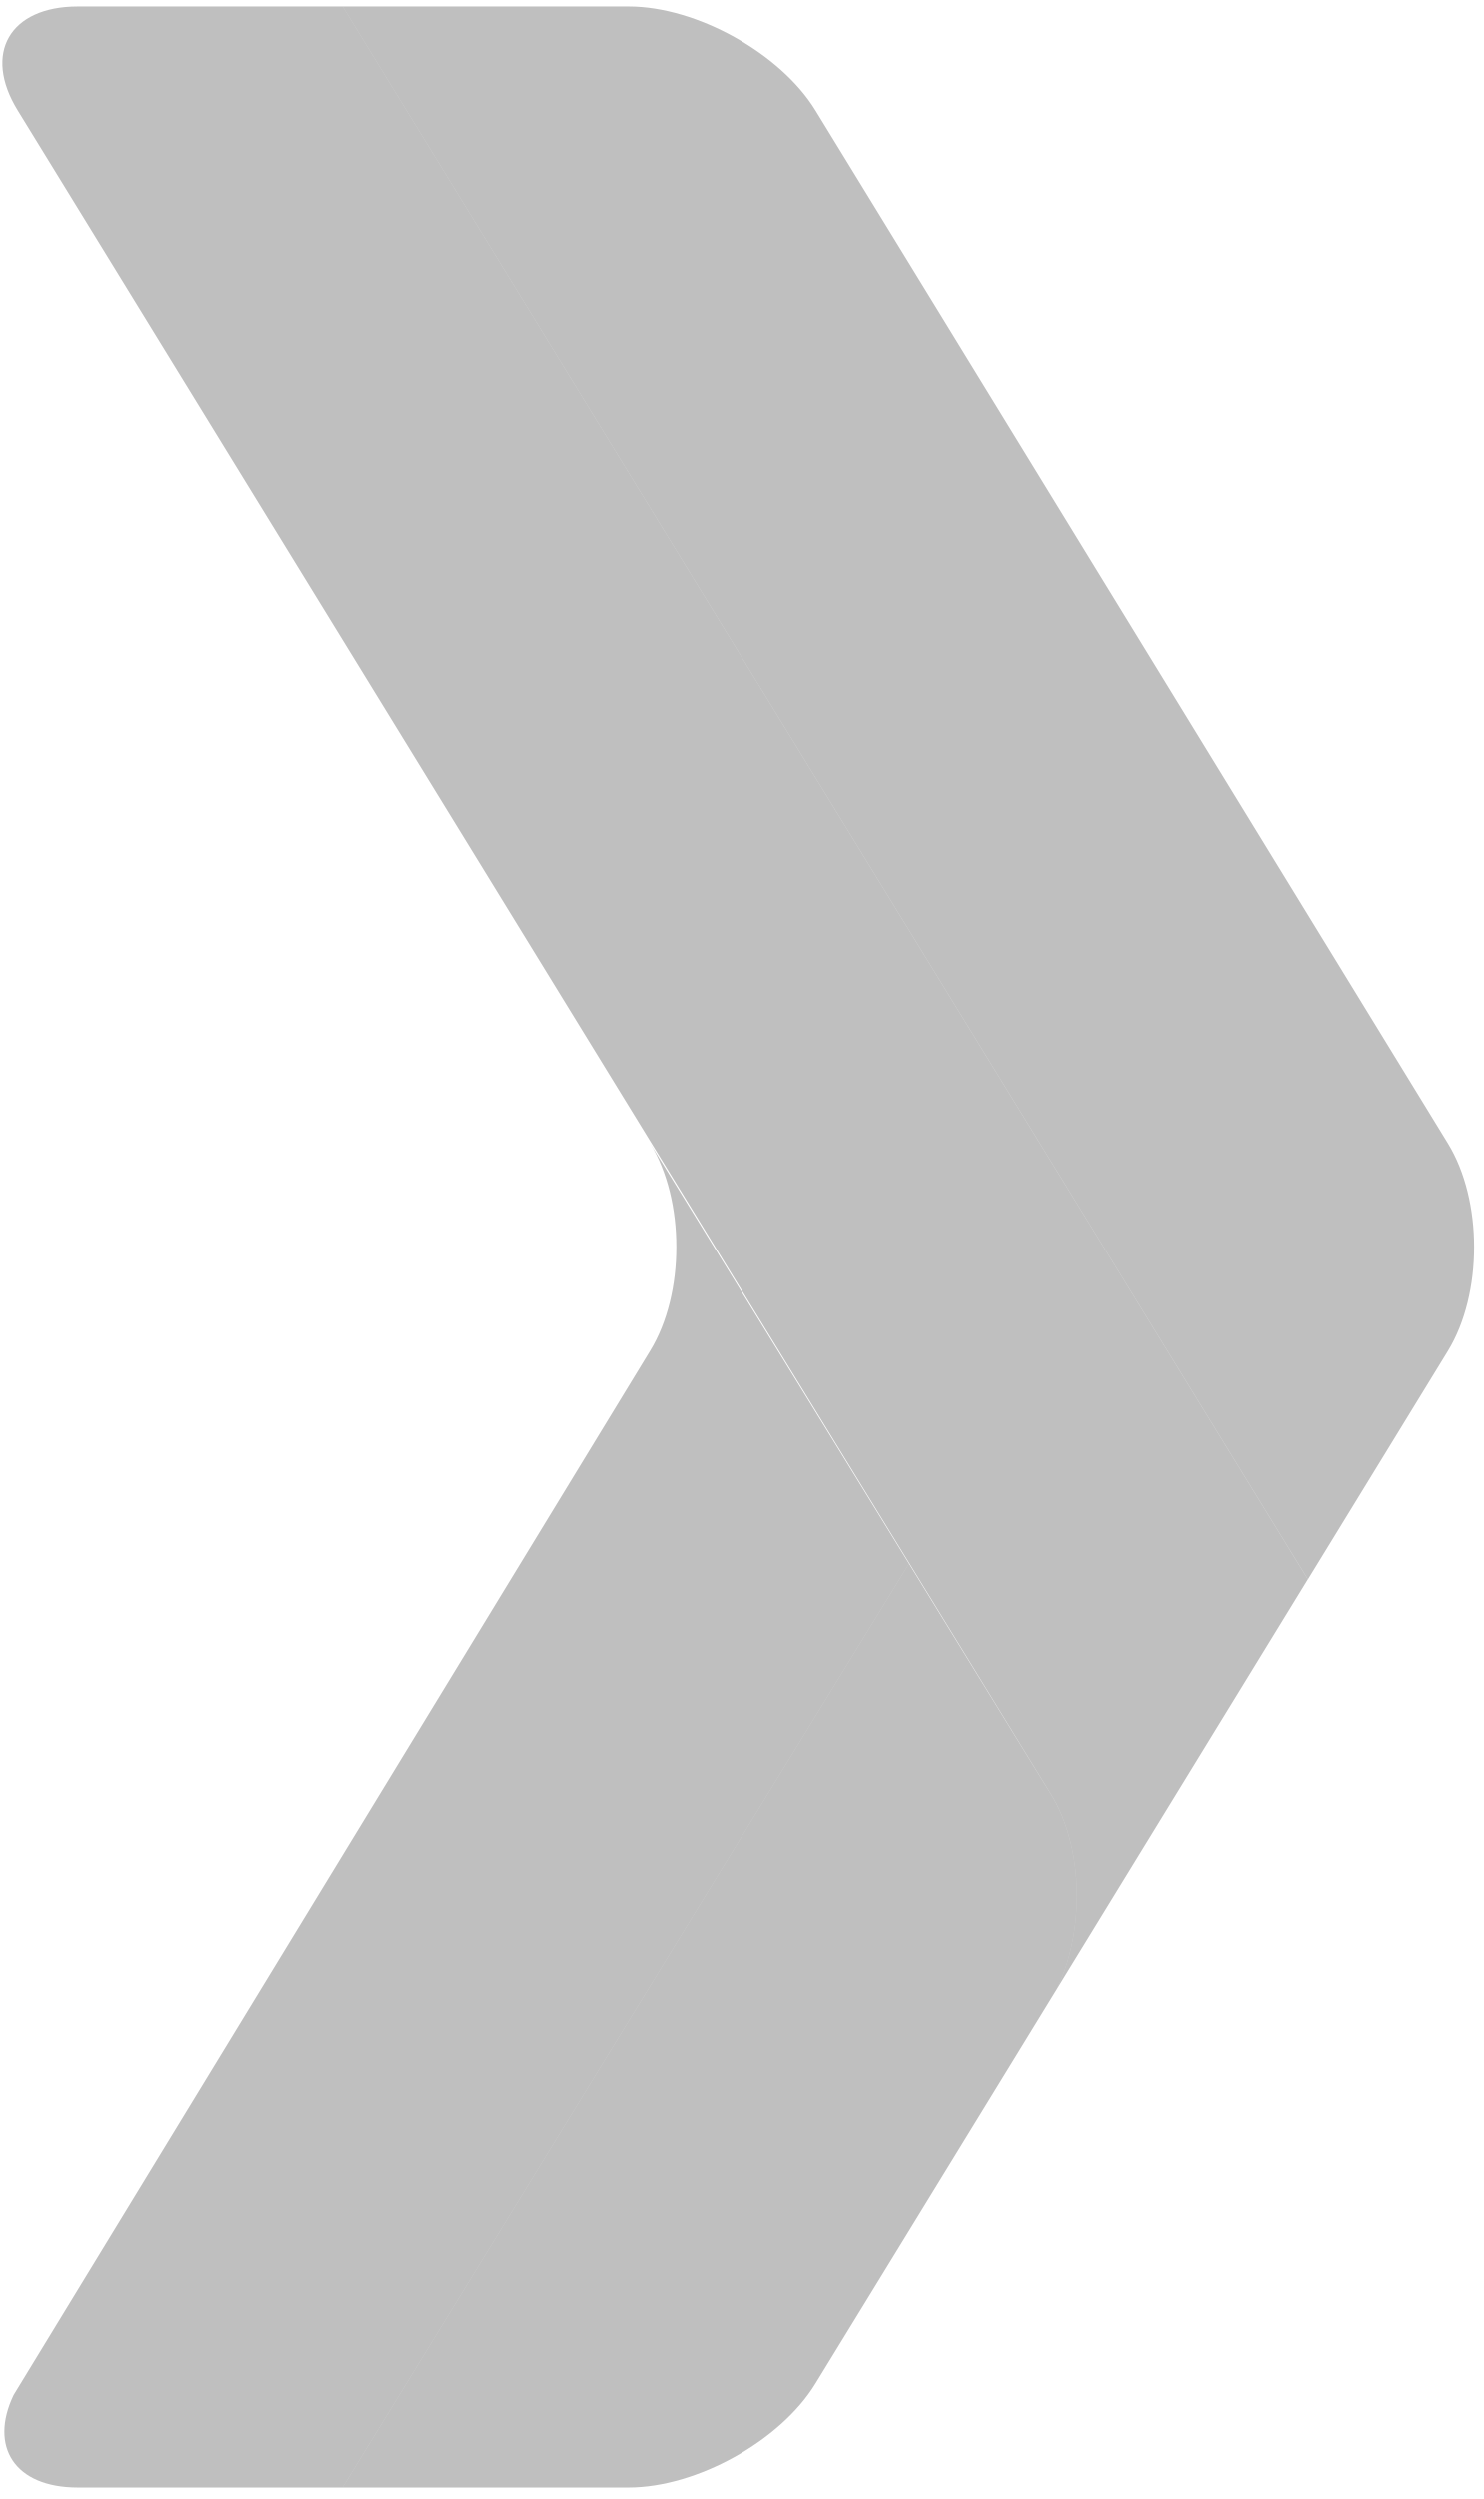
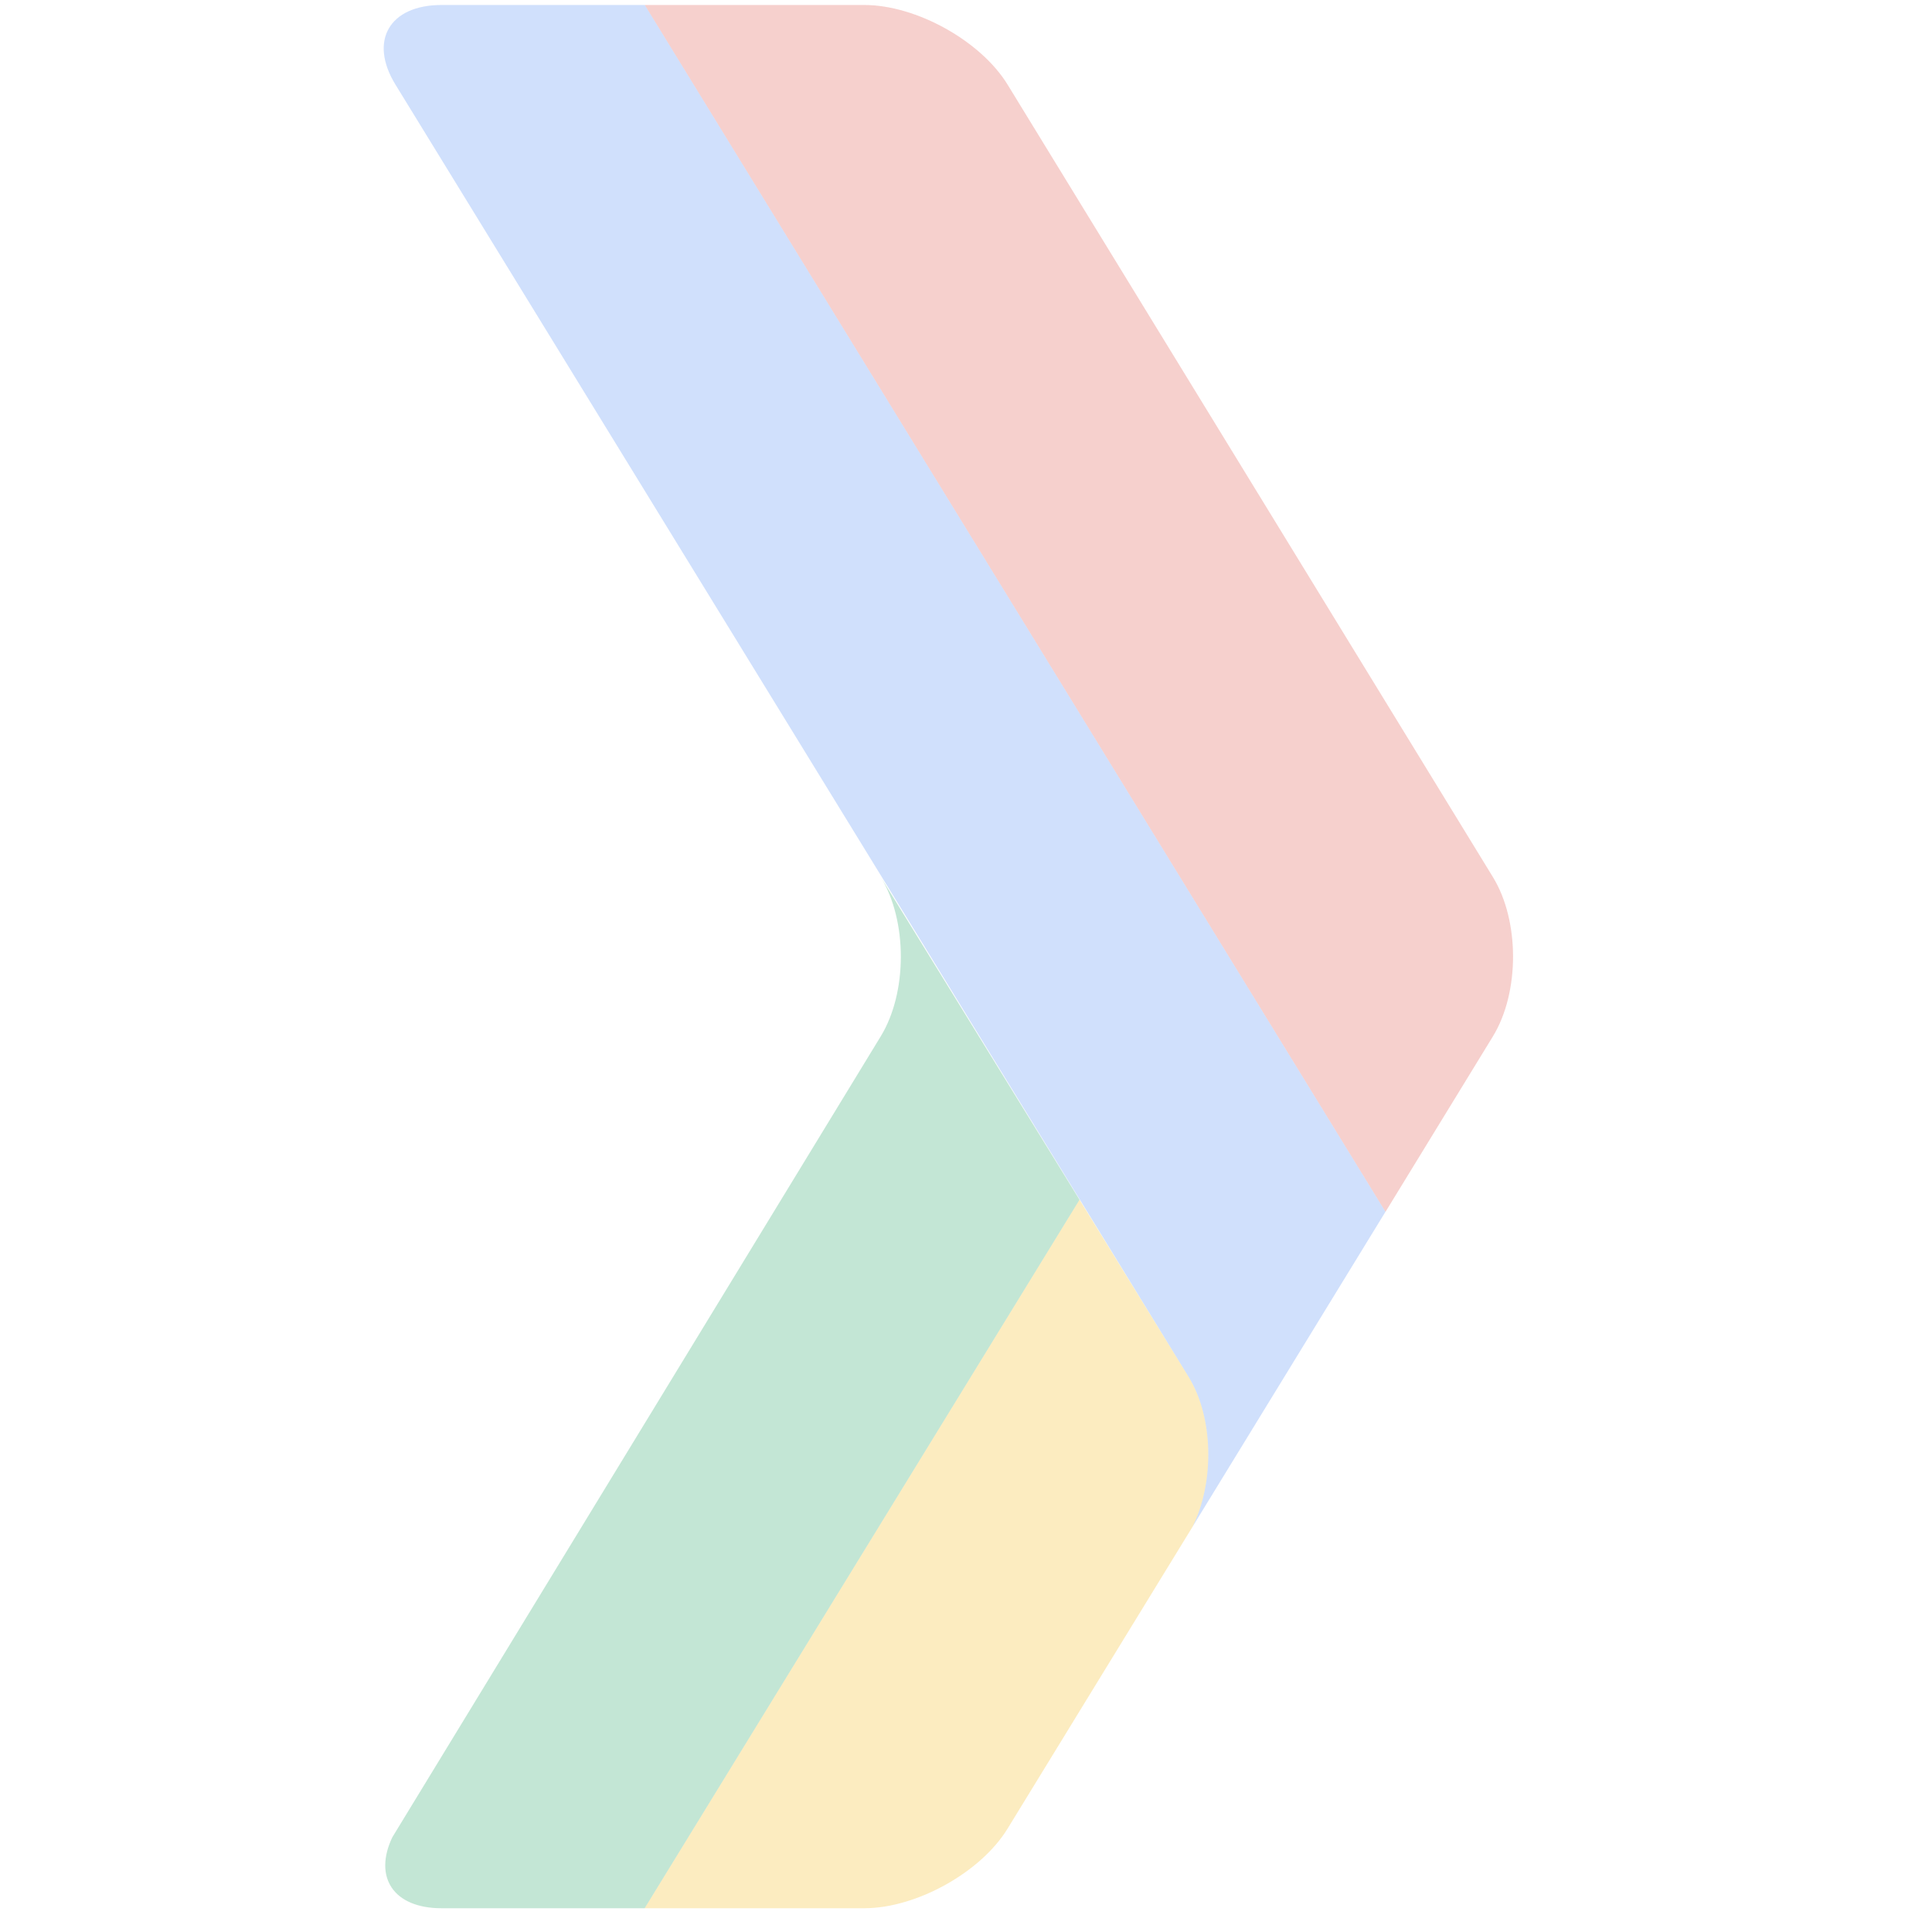
- <svg xmlns="http://www.w3.org/2000/svg" width="19px" height="32px" viewBox="0 0 19 32" version="1.1">
-   <defs />
-   <g id="Page-1" stroke="none" stroke-width="1" fill="none" fill-rule="evenodd" fill-opacity="0.25">
-     <g id="logo" transform="translate(-40, -69)" fill-rule="nonzero" fill="#000000">
-       <g id="Group" transform="translate(40, 69)">
-         <path d="M4.386,31.853 L8.052,31.853 C8.92,31.853 9.998,31.256 10.445,30.523 L13.533,25.483 C13.898,24.744 13.885,23.669 13.469,22.988 L11.645,20.027 L4.386,31.853 L4.386,31.853 Z" id="Shape" />
-         <path d="M8.326,17.299 L0.174,30.669 C-0.141,31.329 0.186,31.853 0.995,31.853 L4.386,31.853 L11.645,20.027 L8.327,14.64 C8.774,15.37 8.774,16.567 8.326,17.299" id="Shape" />
-         <path d="M0.995,0.083 C0.124,0.083 -0.222,0.683 0.226,1.413 L13.469,22.987 C13.885,23.669 13.898,24.744 13.533,25.483 L16.752,20.228 L4.388,0.083 L0.995,0.083 Z" id="Shape" />
-         <path d="M4.388,0.083 L16.753,20.228 L18.546,17.3 C18.993,16.567 18.993,15.37 18.546,14.64 L10.445,1.413 C9.998,0.683 8.92,0.083 8.052,0.083 L4.388,0.083 Z" id="Shape" />
-       </g>
-     </g>
+ <svg xmlns="http://www.w3.org/2000/svg" width="48" height="48" viewBox="0 0 26 43" fill-rule="evenodd" clip-rule="evenodd" stroke-linejoin="round" stroke-miterlimit="1.414">
+   <g fill-opacity=".247" fill-rule="nonzero">
+     <path d="M5.848 42.471h4.888c1.157 0 2.594-.797 3.19-1.773l4.118-6.72c.487-.986.47-2.419-.086-3.328l-2.431-3.948-9.679 15.769z" fill="#f4b400" />
+     <path d="M11.102 23.066L.232 40.891c-.42.881.016 1.58 1.095 1.58h4.521l9.679-15.769-4.425-7.182c.597.973.597 2.569 0 3.546" fill="#0f9d58" />
+     <path d="M1.327.111C.165.111-.296.911.302 1.884L17.958 30.65c.556.909.572 2.341.086 3.327l4.292-7.007L5.851.111H1.327z" fill="#4285f4" />
+     <path d="M5.851.111l16.486 26.86 2.39-3.904c.598-.978.598-2.574 0-3.547L13.926 1.884C13.33.911 11.893.111 10.736.111H5.851z" fill="#db4437" />
  </g>
</svg>
